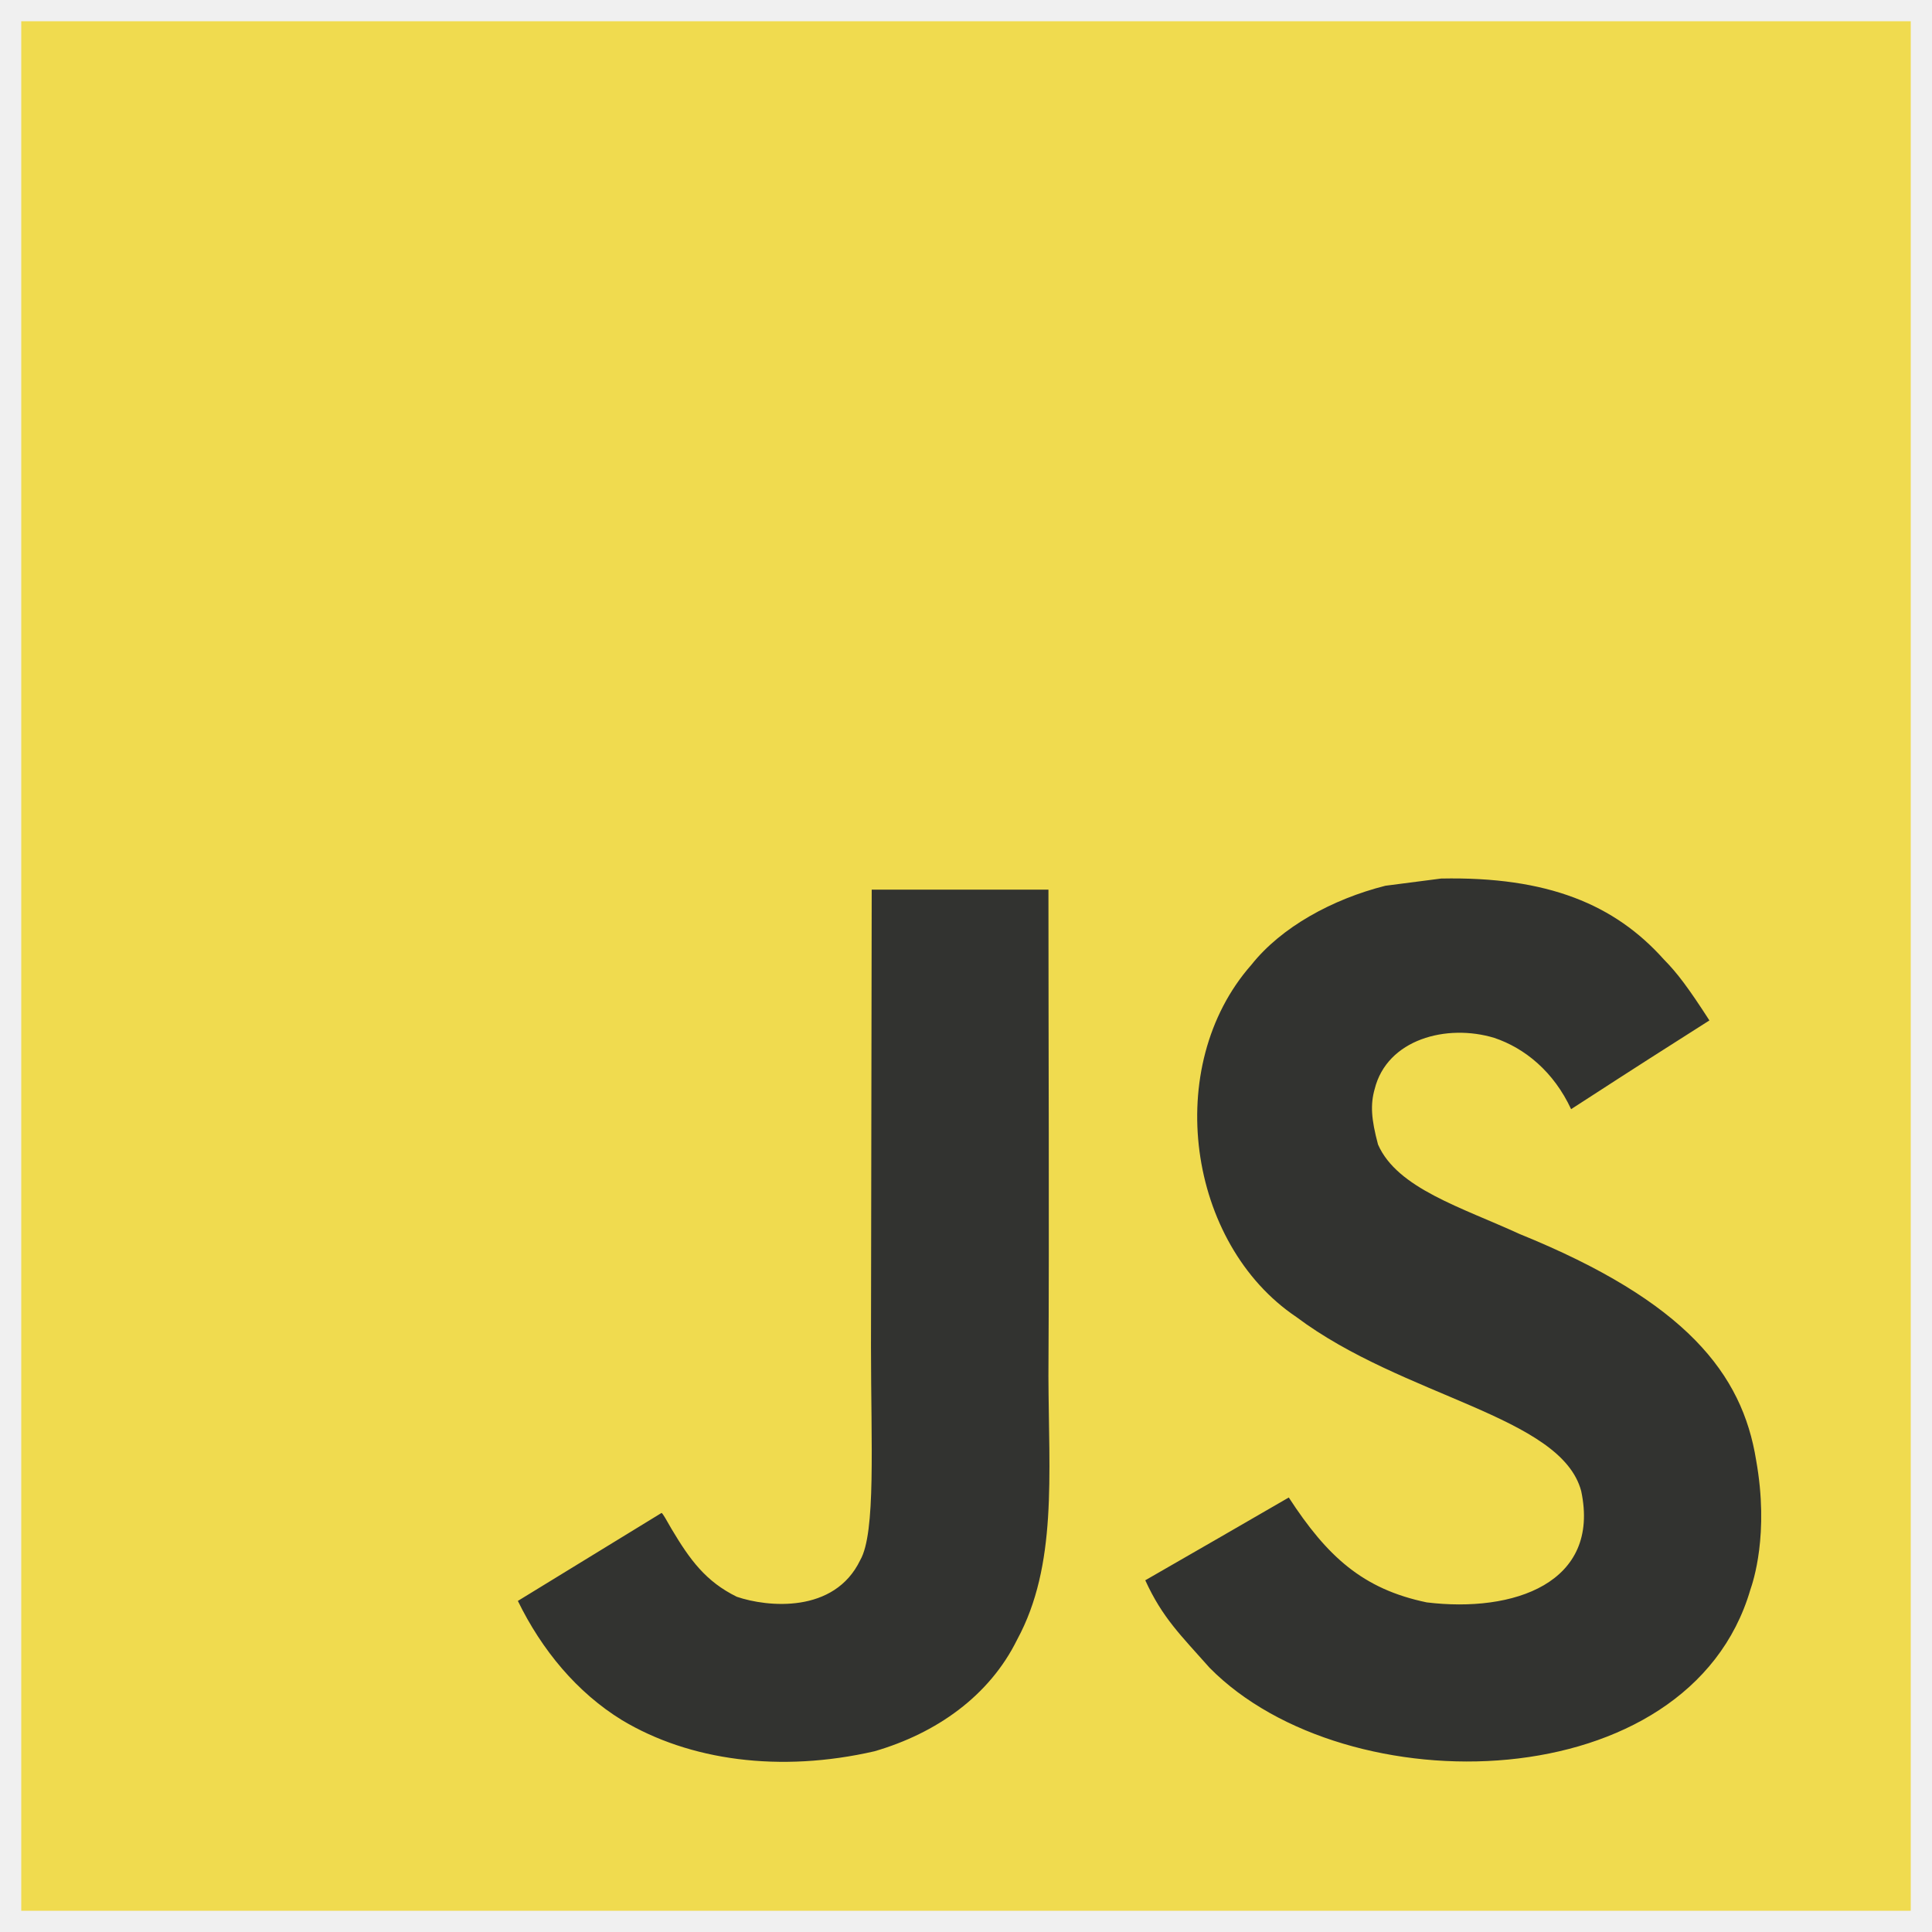
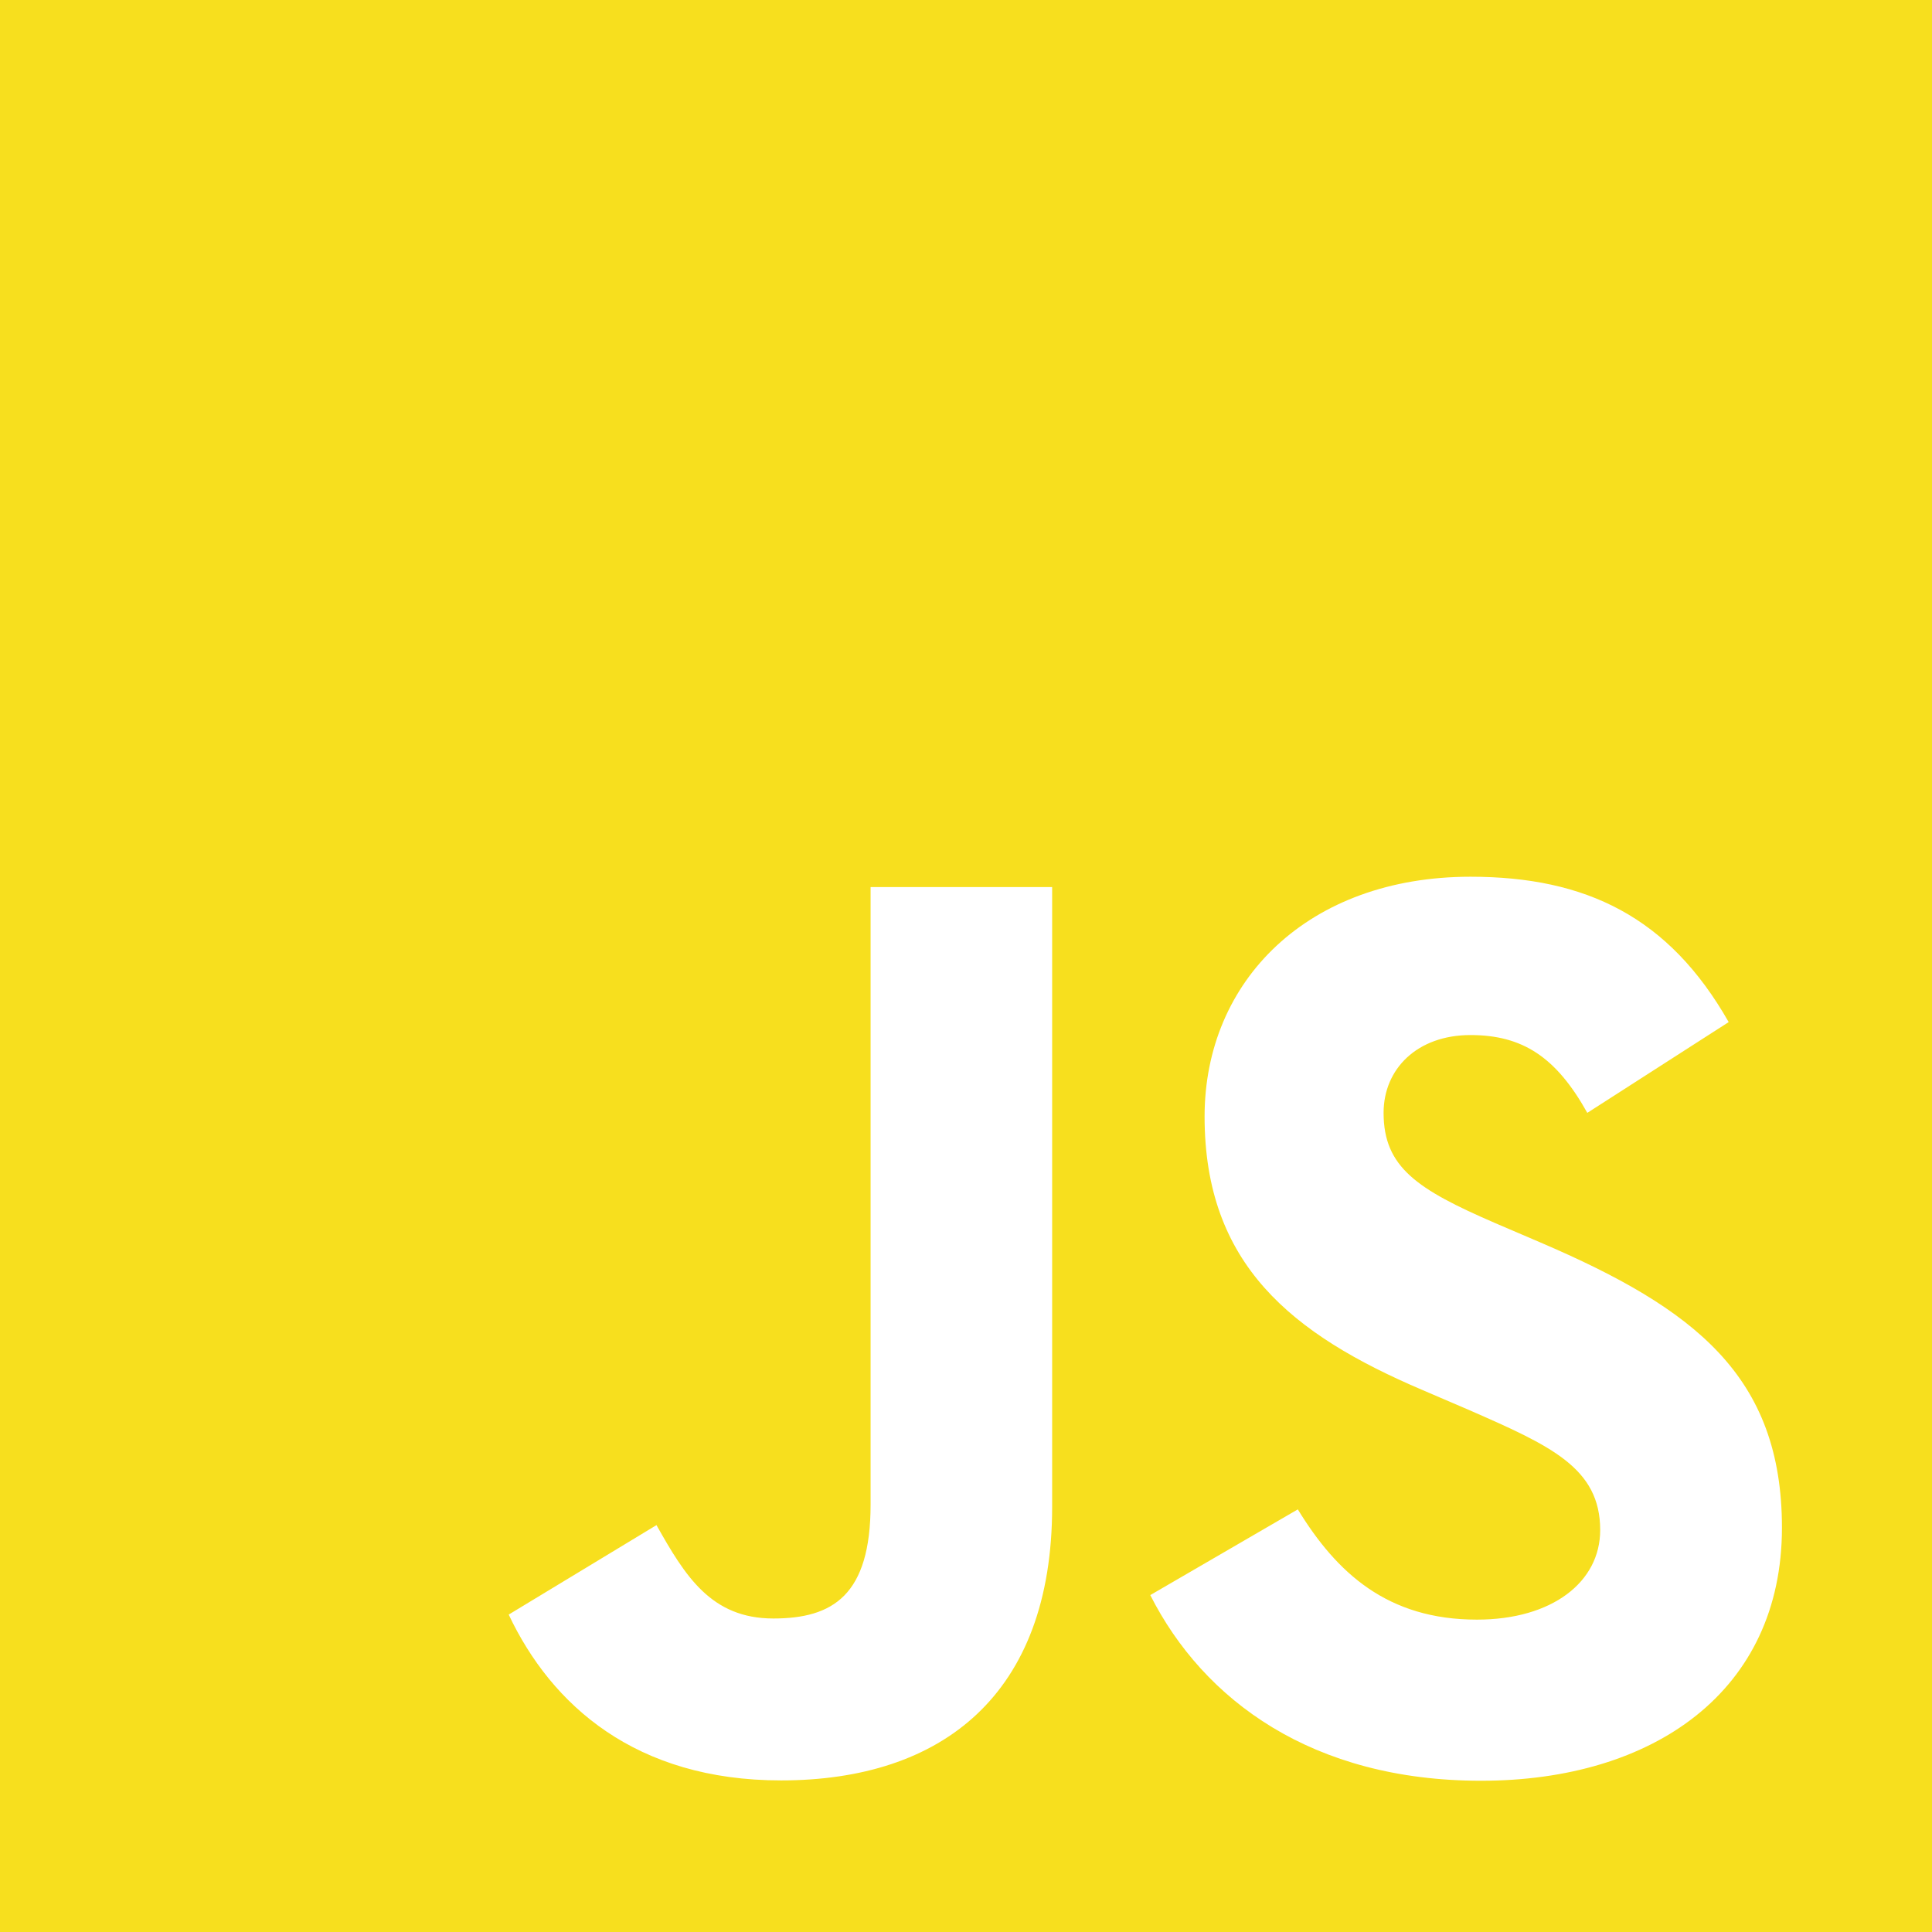
- <svg xmlns="http://www.w3.org/2000/svg" viewBox="0 0 128 128">
-   <path fill="#F0DB4F" d="M1.408 1.408h125.184v125.185H1.408z" />
-   <path fill="#323330" d="M116.347 96.736c-.917-5.711-4.641-10.508-15.672-14.981-3.832-1.761-8.104-3.022-9.377-5.926-.452-1.69-.512-2.642-.226-3.665.821-3.32 4.784-4.355 7.925-3.403 2.023.678 3.938 2.237 5.093 4.724 5.402-3.498 5.391-3.475 9.163-5.879-1.381-2.141-2.118-3.129-3.022-4.045-3.249-3.629-7.676-5.498-14.756-5.355l-3.688.477c-3.534.893-6.902 2.748-8.877 5.235-5.926 6.724-4.236 18.492 2.975 23.335 7.104 5.332 17.54 6.545 18.873 11.531 1.297 6.104-4.486 8.08-10.234 7.378-4.236-.881-6.592-3.034-9.139-6.949-4.688 2.713-4.688 2.713-9.508 5.485 1.143 2.499 2.344 3.63 4.26 5.795 9.068 9.198 31.76 8.746 35.83-5.176.165-.478 1.261-3.666.38-8.581zM69.462 58.943H57.753l-.048 30.272c0 6.438.333 12.34-.714 14.149-1.713 3.558-6.152 3.117-8.175 2.427-2.059-1.012-3.106-2.451-4.319-4.485-.333-.584-.583-1.036-.667-1.071l-9.52 5.83c1.583 3.249 3.915 6.069 6.902 7.901 4.462 2.678 10.459 3.499 16.731 2.059 4.082-1.189 7.604-3.652 9.448-7.401 2.666-4.915 2.094-10.864 2.07-17.444.06-10.735.001-21.468.001-32.237z" />
+ <svg xmlns="http://www.w3.org/2000/svg" viewBox="0 0 630 630">
+   <path fill="#f7df1e" d="M0 0h630v630H0z" />
+   <path fill="#fff" d="M423.2 492.19c12.69 20.72 29.2 35.95 58.4 35.95 24.53 0 40.2-12.26 40.2-29.2 0-20.3-16.1-27.49-43.1-39.3l-14.8-6.35c-42.72-18.2-71.1-41-71.1-89.2 0-44.4 33.83-78.2 86.7-78.2 37.64 0 64.7 13.1 84.2 47.4l-46.1 29.6c-10.15-18.2-21.1-25.37-38.1-25.37-17.34 0-28.33 11-28.33 25.37 0 17.76 11 24.95 36.4 35.95l14.8 6.34c50.3 21.57 78.7 43.56 78.7 93 0 53.3-41.87 82.5-98.1 82.5-54.98 0-90.5-26.2-107.88-60.54zm-209.13 5.13c9.3 16.5 17.76 30.45 38.1 30.45 19.45 0 31.72-7.61 31.72-37.2v-201.3h59.2v202.1c0 61.3-35.94 89.2-88.4 89.2-47.4 0-74.85-24.53-88.81-54.075z" />
</svg>
